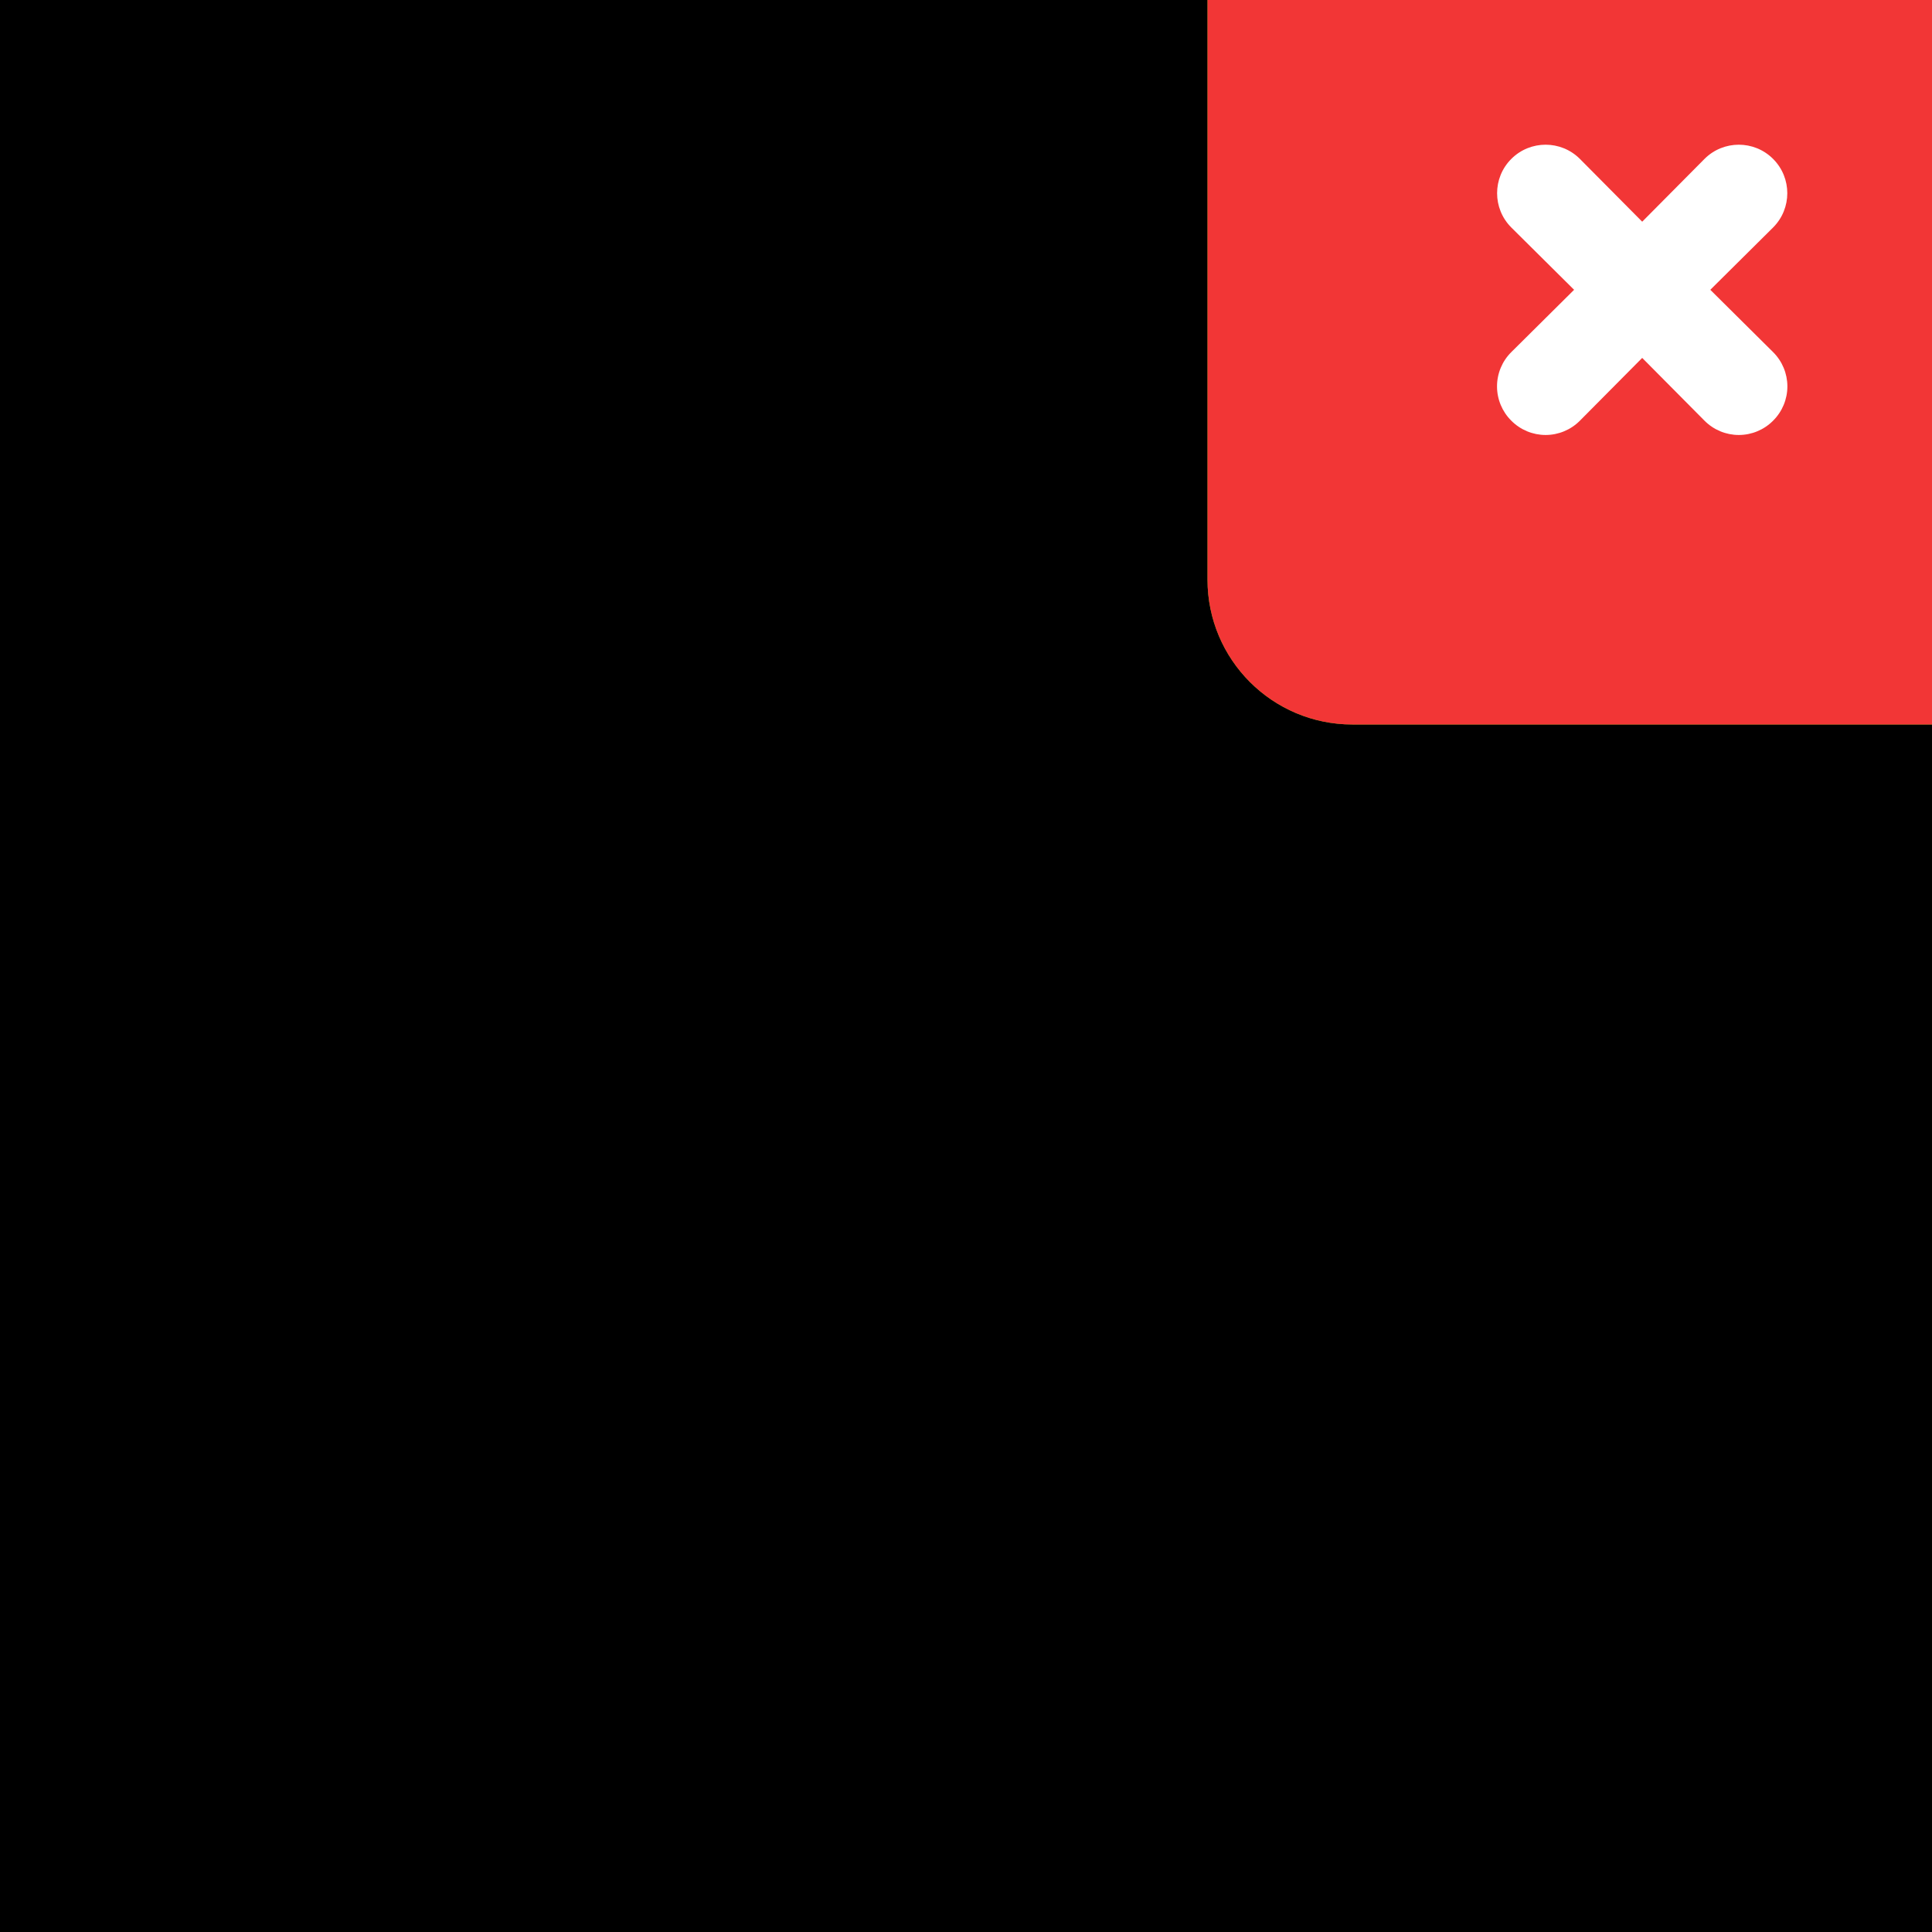
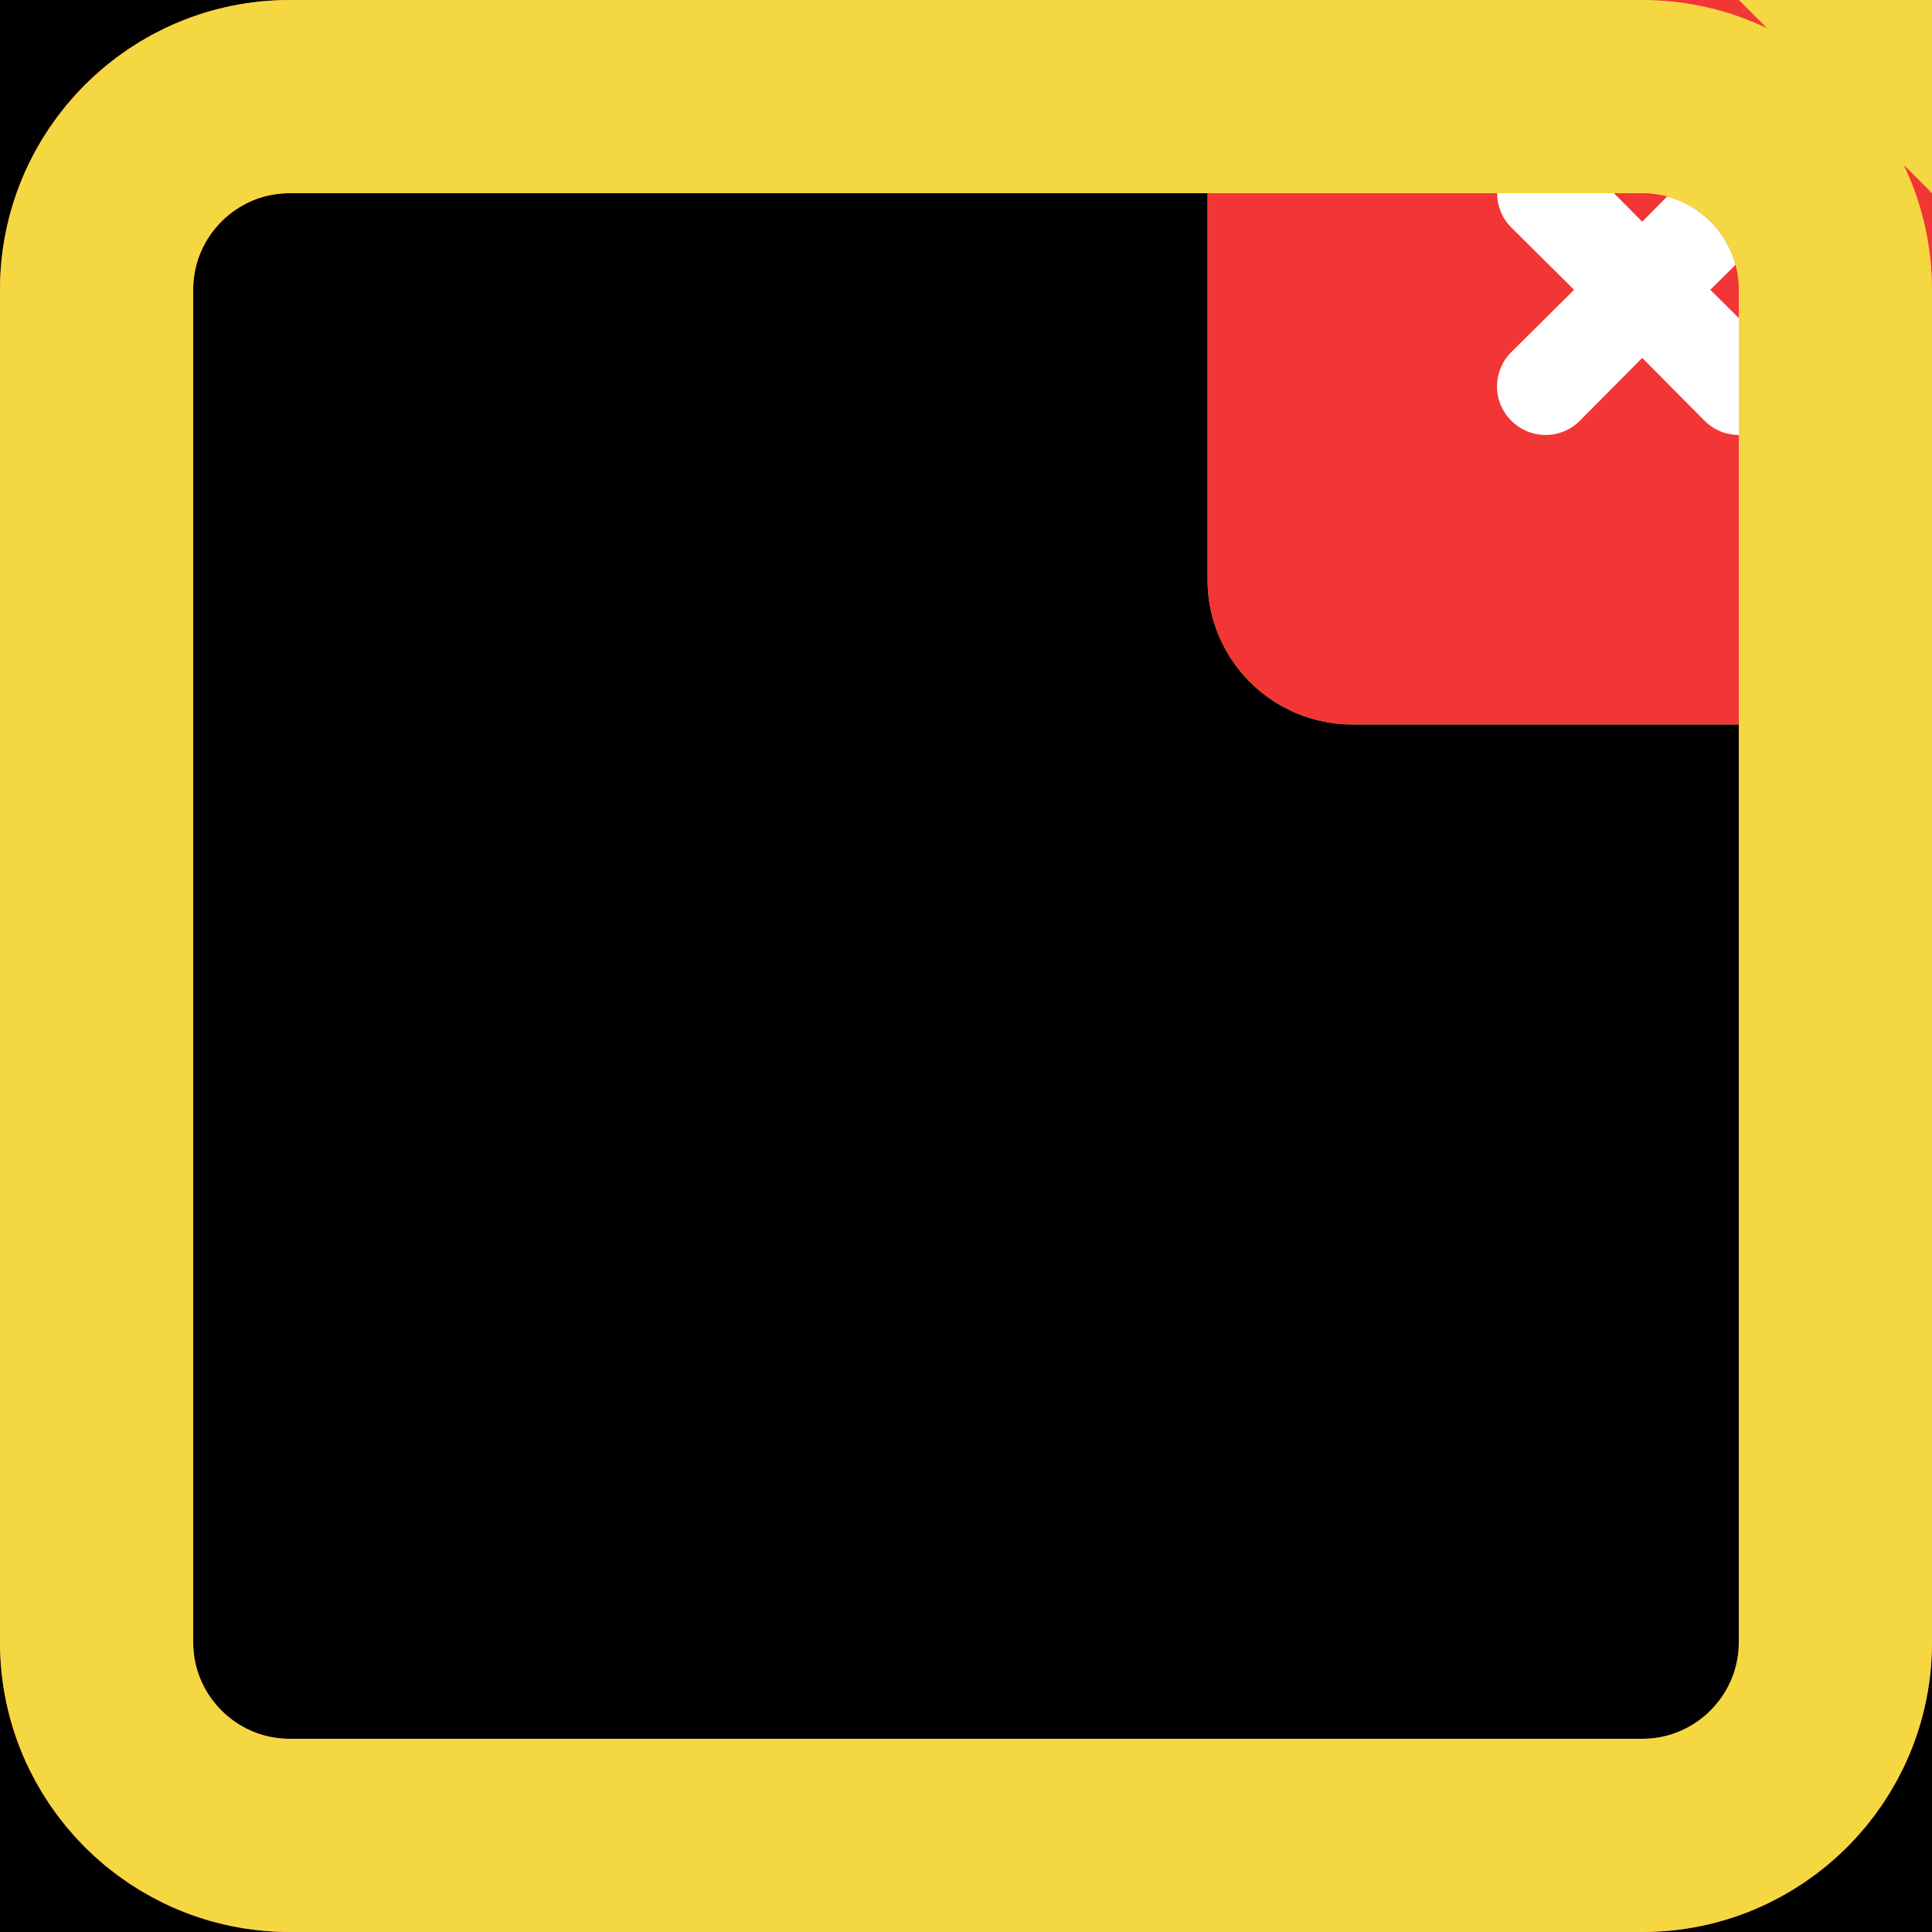
<svg xmlns="http://www.w3.org/2000/svg" width="40px" height="40px" viewBox="0 0 40 40" version="1.1">
  <g id="markerFrame" transform="translate(2, 2)" fill="#000000" fill-opacity="0">
    <path d="M2.66453526e-15,10.588 L2.66453526e-15,2.118 C2.66453526e-15,1.412 0.176,0.882 0.529,0.529 C0.882,0.176 1.412,-2.84217094e-14 2.118,-2.84217094e-14 L10.588,-2.84217094e-14" id="Path" />
    <path d="M25.412,36 L25.412,27.529 C25.412,26.824 25.588,26.294 25.941,25.941 C26.294,25.588 26.824,25.412 27.529,25.412 L36,25.412" id="Path" transform="translate(30.70588, 30.70588) rotate(-180) translate(-30.70588, -30.70588) " />
    <path d="M0,36 L0,27.529 C0,26.824 0.176,26.294 0.529,25.941 C0.882,25.588 1.412,25.412 2.118,25.412 L10.588,25.412" id="Path" transform="translate(5.294118, 30.70588) rotate(-90) translate(-5.294118, -30.70588) " />
    <path d="M25.412,10.588 L25.412,2.118 C25.412,1.412 25.588,0.882 25.941,0.529 C26.294,0.176 26.824,0 27.529,0 L36,0" id="Path" transform="translate(30.70588, 5.294118) rotate(-270) translate(-30.70588, -5.294118) " />
  </g>
  <g id="markerCircle" fill="#000000" fill-opacity="0">
    <circle cx="20" cy="20" r="18" />
  </g>
  <g id="markerDot">
    <circle cx="20" cy="20" r="7" />
  </g>
  <g id="markerBevel">
    <path d="M-1.77635684e-15,8.8817842e-16 L9,8.8817842e-16 C7.435,0.843 5.495,2.273 3.865,3.917 C2.21,5.586 0.87,7.473 -1.77635684e-15,9 L-1.77635684e-15,8.8817842e-16 Z" />
    <path d="M31,0 L40.019,0 C38.451,0.843 36.507,2.274 34.874,3.917 C33.215,5.586 31.871,7.473 31,9 L31,0 Z" transform="translate(35.50952, 4.500426) rotate(-270) translate(-35.50952, -4.500426) " />
    <path d="M31,31 L40.019,31 C38.451,31.843 36.507,33.274 34.874,34.917 C33.215,36.586 31.871,38.473 31,40 L31,31 Z" transform="translate(35.50952, 35.50043) rotate(-180) translate(-35.50952, -35.50043) " />
    <path d="M-0,31 L9.019,31 C7.451,31.843 5.507,33.274 3.874,34.917 C2.215,36.586 0.871,38.473 -0,40 L-0,31 Z" transform="translate(4.509522, 35.50043) rotate(-90) translate(-4.509522, -35.50043) " />
  </g>
  <g id="markerSquare">
    <rect x="0" y="0" width="40" height="40" />
  </g>
  <g id="markerCheckmark" fill="#56b814">
    <rect x="5" y="5" width="14" height="14" fill="white" transform="translate(22, -6)" />
    <path d="M18 3H6a3 3 0 0 0-3 3v12a3 3 0 0 0 3 3h12a3 3 0 0 0 3-3V6a3 3 0 0 0-3-3m-1.7 6.61l-4.57 6a1 1 0 0 1-.79.39a1 1 0 0 1-.79-.38l-2.44-3.11a1 1 0 0 1 1.58-1.23l1.63 2.08l3.78-5a1 1 0 1 1 1.6 1.22Z" transform="translate(22, -6)" />
  </g>
  <g id="markerCancel" fill="#f23636">
    <rect x="5" y="5" width="14" height="14" fill="white" transform="translate(22, -6)" />
    <path d="M18 3H6a3 3 0 0 0-3 3v12a3 3 0 0 0 3 3h12a3 3 0 0 0 3-3V6a3 3 0 0 0-3-3m-3.29 10.29a1 1 0 0 1 0 1.42a1 1 0 0 1-1.42 0L12 13.41l-1.29 1.3a1 1 0 0 1-1.42 0a1 1 0 0 1 0-1.42l1.3-1.29l-1.3-1.29a1 1 0 0 1 1.42-1.42l1.29 1.3l1.29-1.3a1 1 0 0 1 1.42 1.42L13.41 12Z" transform="translate(22, -6)" />
  </g>
+   <g id="markerInsideRed" fill="none" stroke="#f44336" stroke-width="4">
+     <rect x="2" y="2" width="36" height="36" rx="4" ry="4" />
+   </g>
+   <g id="markerGlowPulse" fill="none" stroke="#f5d742" stroke-width="4">
+     <rect x="2" y="2" width="36" height="36" rx="4" ry="4">
+       <animate attributeName="stroke-opacity" values="0.3;0.9;0.3" dur="1.5s" repeatCount="indefinite" />
+       <animate attributeName="stroke-width" values="2;6;2" dur="1.5s" repeatCount="indefinite" />
+     </rect>
+   </g>
+   <g id="markerTriangle" fill="#f5d742">
+     <polygon points="36,0 40,0 40,4" />
+   </g>
</svg>
